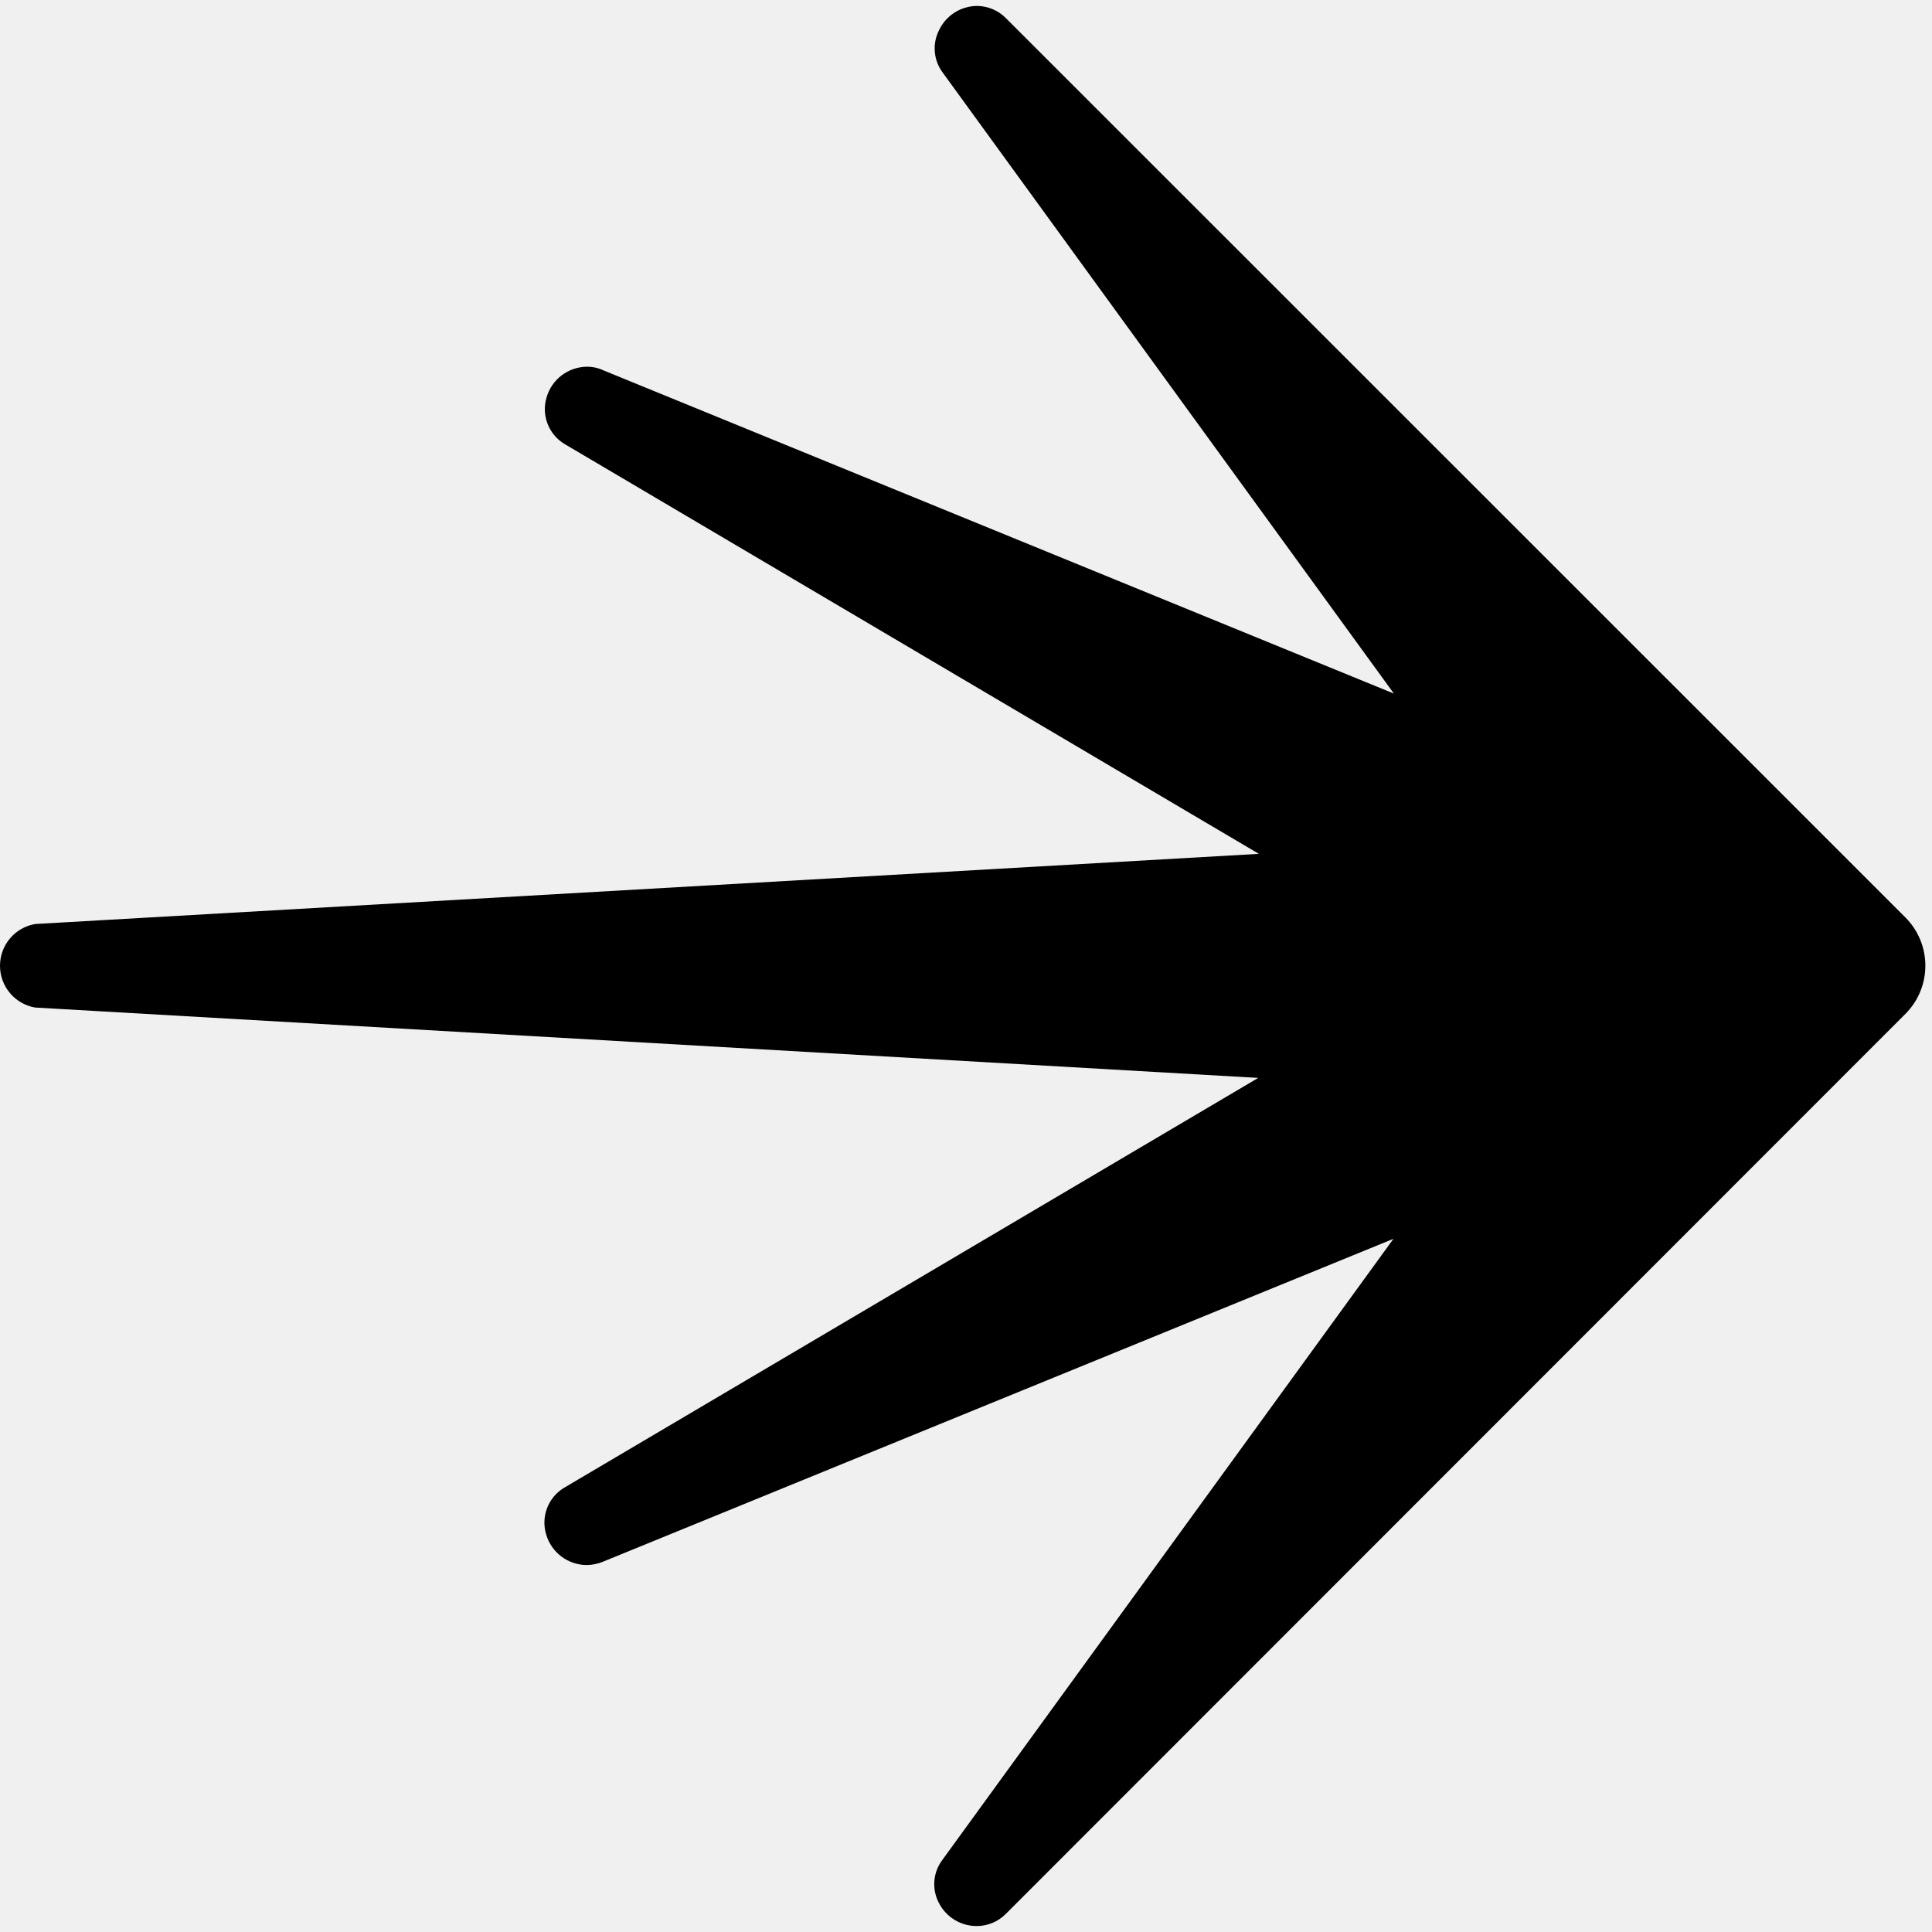
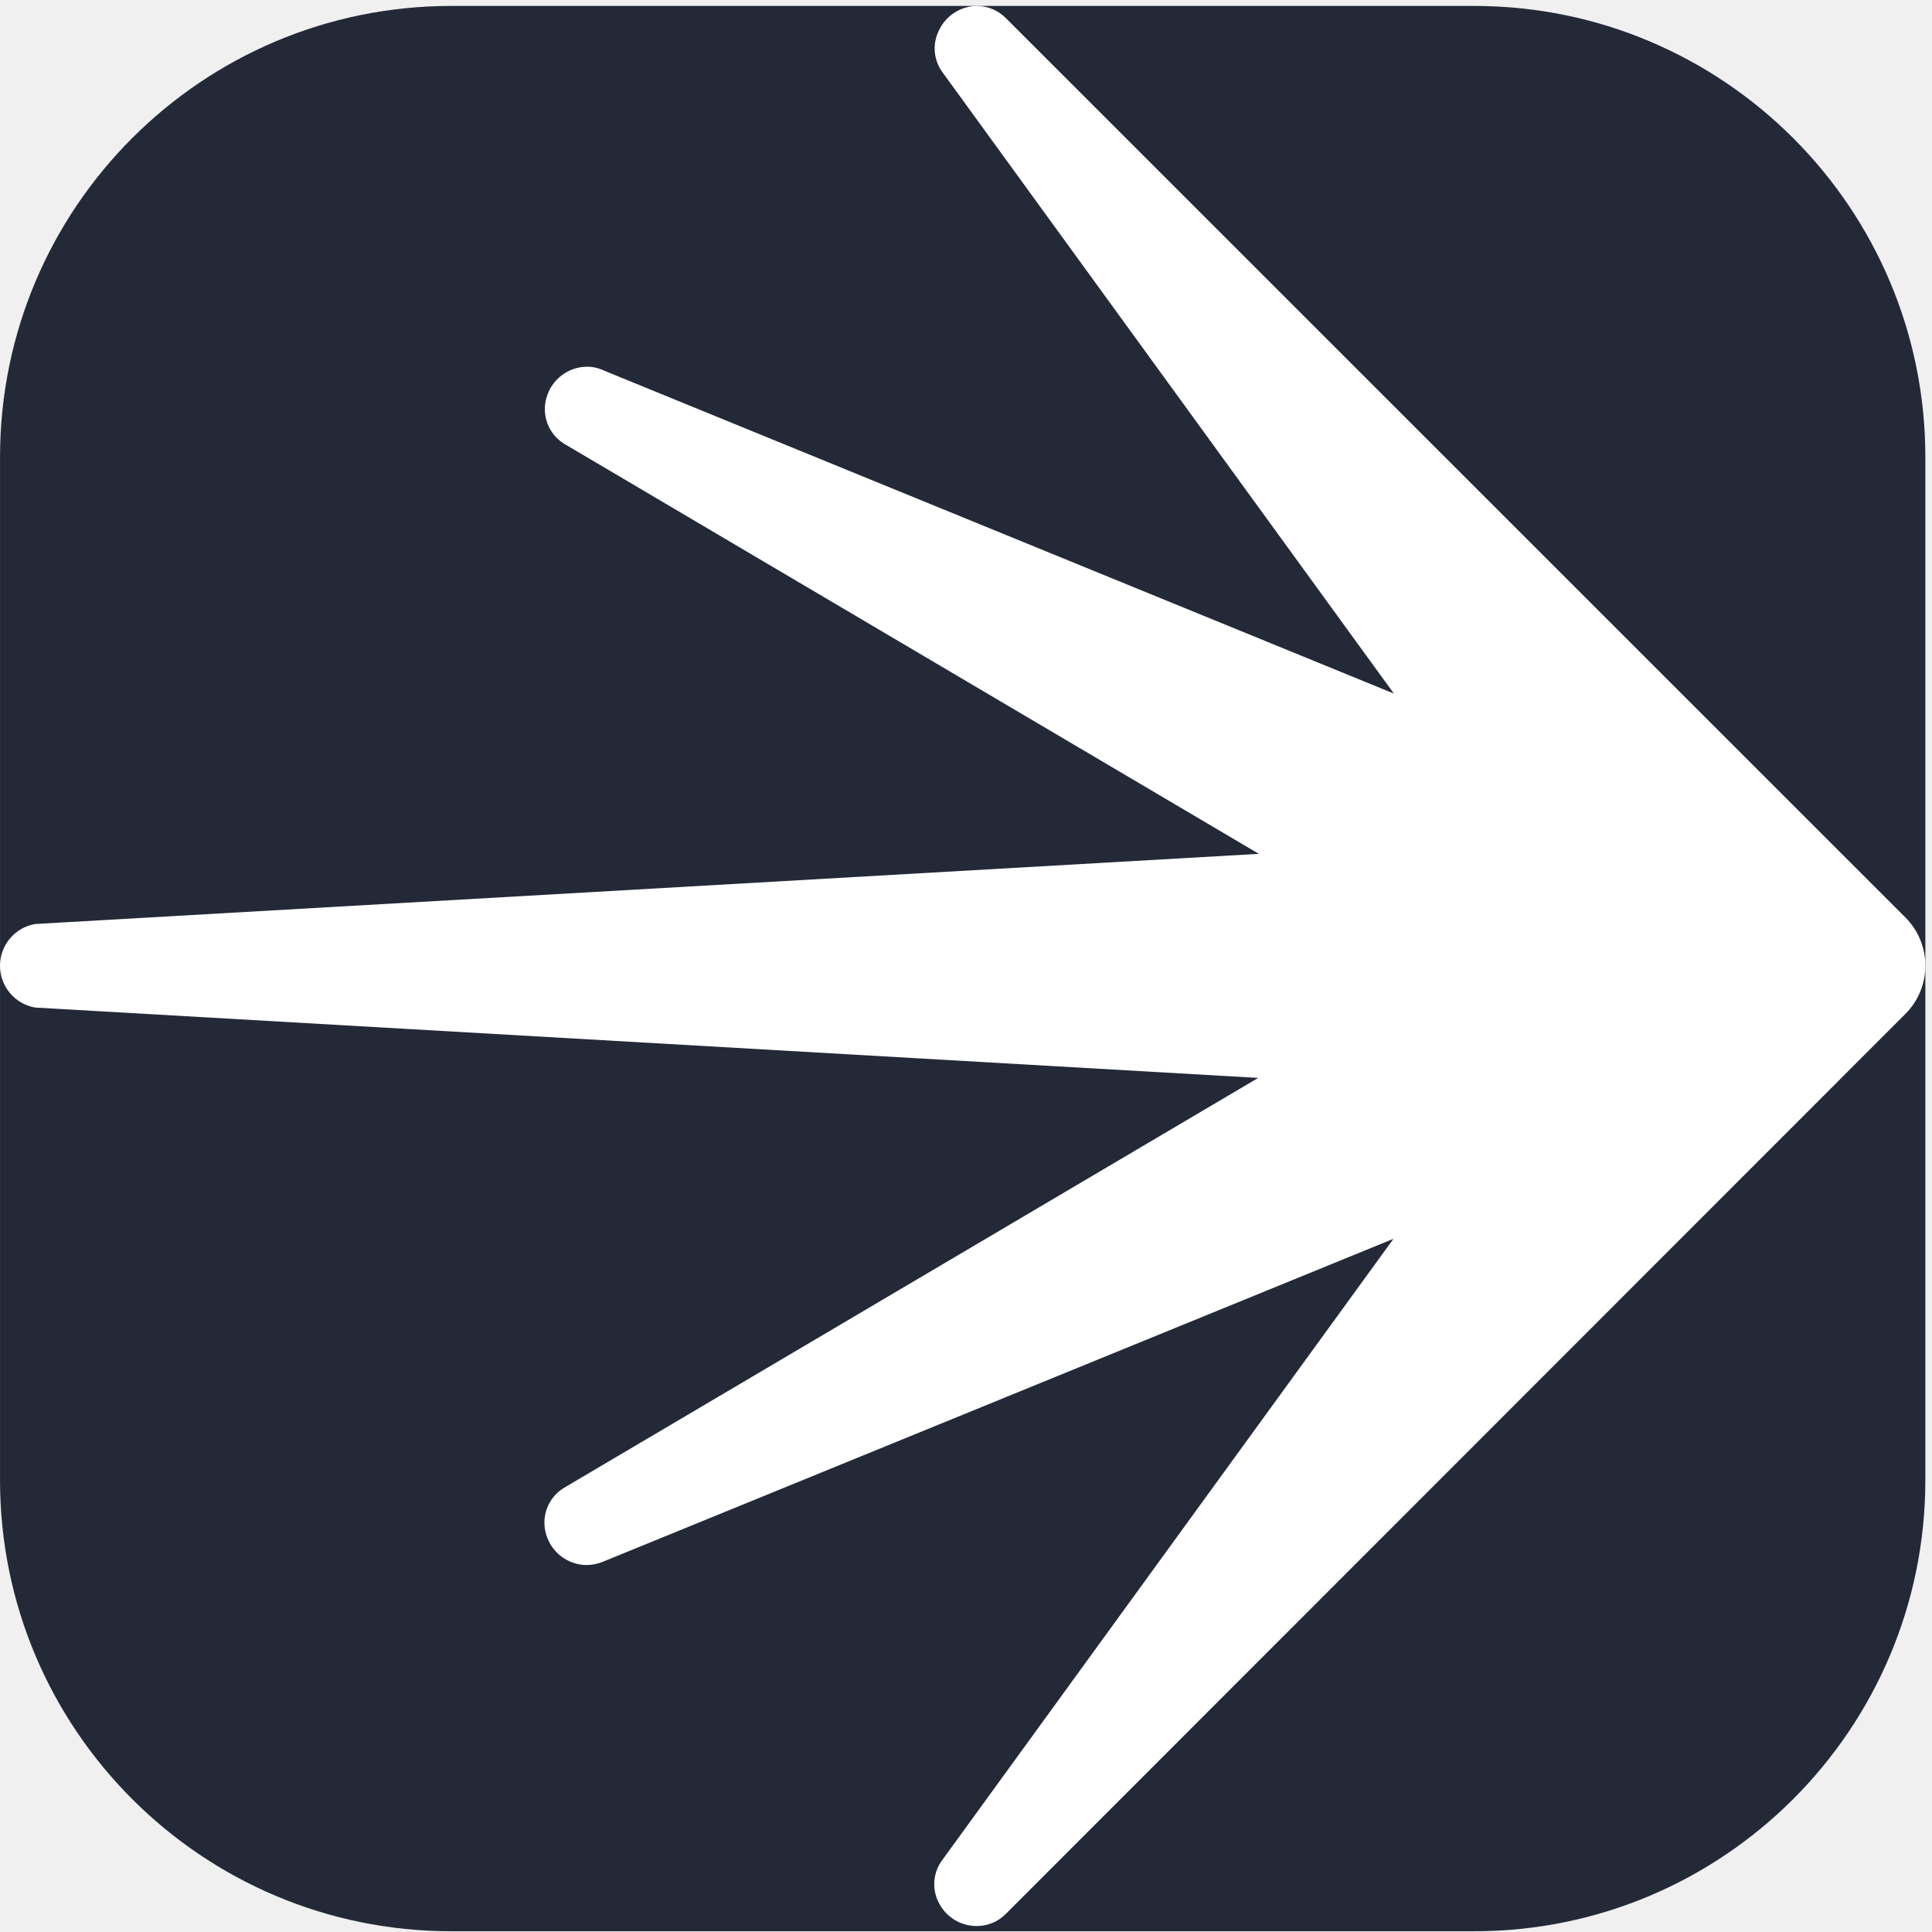
<svg xmlns="http://www.w3.org/2000/svg" height="2500" preserveAspectRatio="xMidYMid" viewBox="-.003 0 256.887 255.31" width="2500">
-   <path d="m129.865 255.306a5.637 5.637 0 0 1 -5.073-3.157 5.355 5.355 0 0 1 .507-5.637l59.98-82.584-105.02 42.899a5.778 5.778 0 0 1 -2.255.479 5.637 5.637 0 0 1 -5.384-4.059 5.412 5.412 0 0 1 2.311-6.172l92.365-54.54-162.632-9.357a5.637 5.637 0 0 1 0-11.106l162.717-9.33-92.393-54.538a5.412 5.412 0 0 1 -2.311-6.173 5.637 5.637 0 0 1 5.355-4.059c.78-.003 1.55.17 2.255.507l105.048 42.955-59.98-82.555a5.355 5.355 0 0 1 -.507-5.638 5.637 5.637 0 0 1 5.046-3.241c1.48.01 2.894.62 3.917 1.691l119.536 119.509a9.076 9.076 0 0 1 0 12.824l-119.592 119.648a5.442 5.442 0 0 1 -3.89 1.634z" />
+   <rect width="256" height="256" fill="#242938" rx="60" />
+   <path fill="#ffffff" d="m129.865 255.306a5.637 5.637 0 0 1 -5.073-3.157 5.355 5.355 0 0 1 .507-5.637l59.98-82.584-105.02 42.899a5.778 5.778 0 0 1 -2.255.479 5.637 5.637 0 0 1 -5.384-4.059 5.412 5.412 0 0 1 2.311-6.172l92.365-54.54-162.632-9.357a5.637 5.637 0 0 1 0-11.106l162.717-9.33-92.393-54.538a5.412 5.412 0 0 1 -2.311-6.173 5.637 5.637 0 0 1 5.355-4.059c.78-.003 1.55.17 2.255.507l105.048 42.955-59.98-82.555a5.355 5.355 0 0 1 -.507-5.638 5.637 5.637 0 0 1 5.046-3.241c1.48.01 2.894.62 3.917 1.691l119.536 119.509a9.076 9.076 0 0 1 0 12.824l-119.592 119.648a5.442 5.442 0 0 1 -3.89 1.634z" />
</svg>
